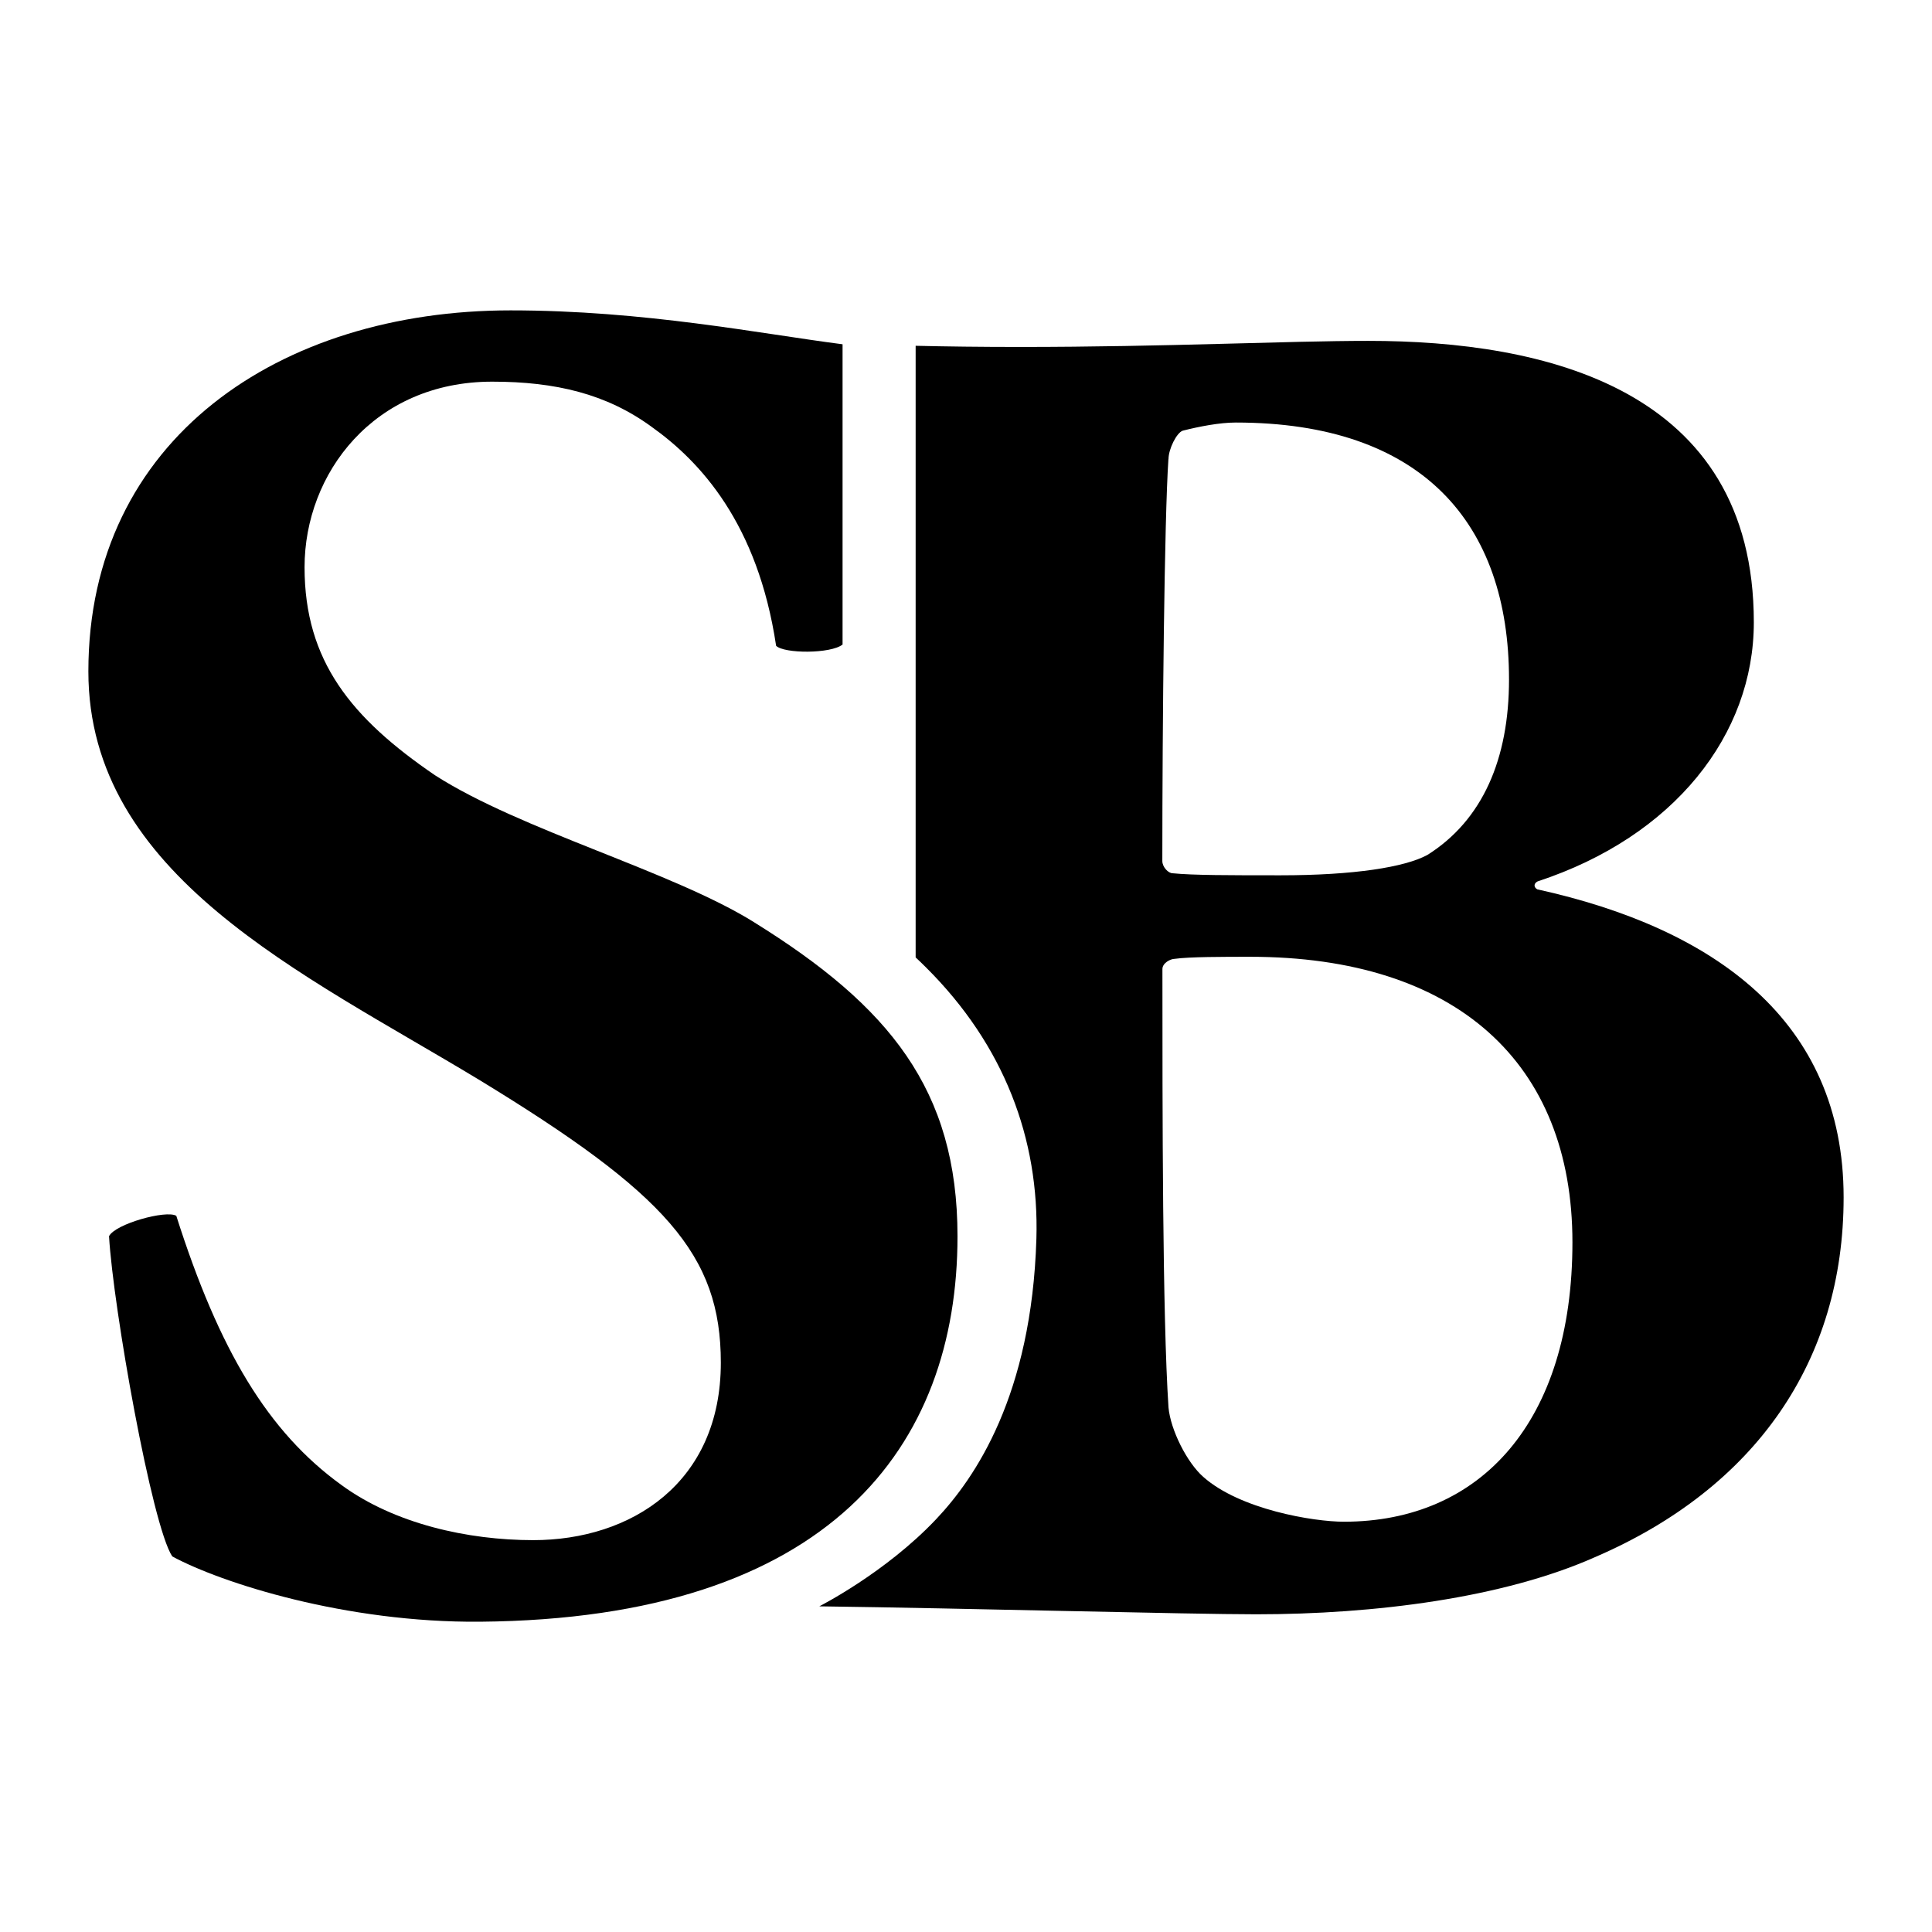
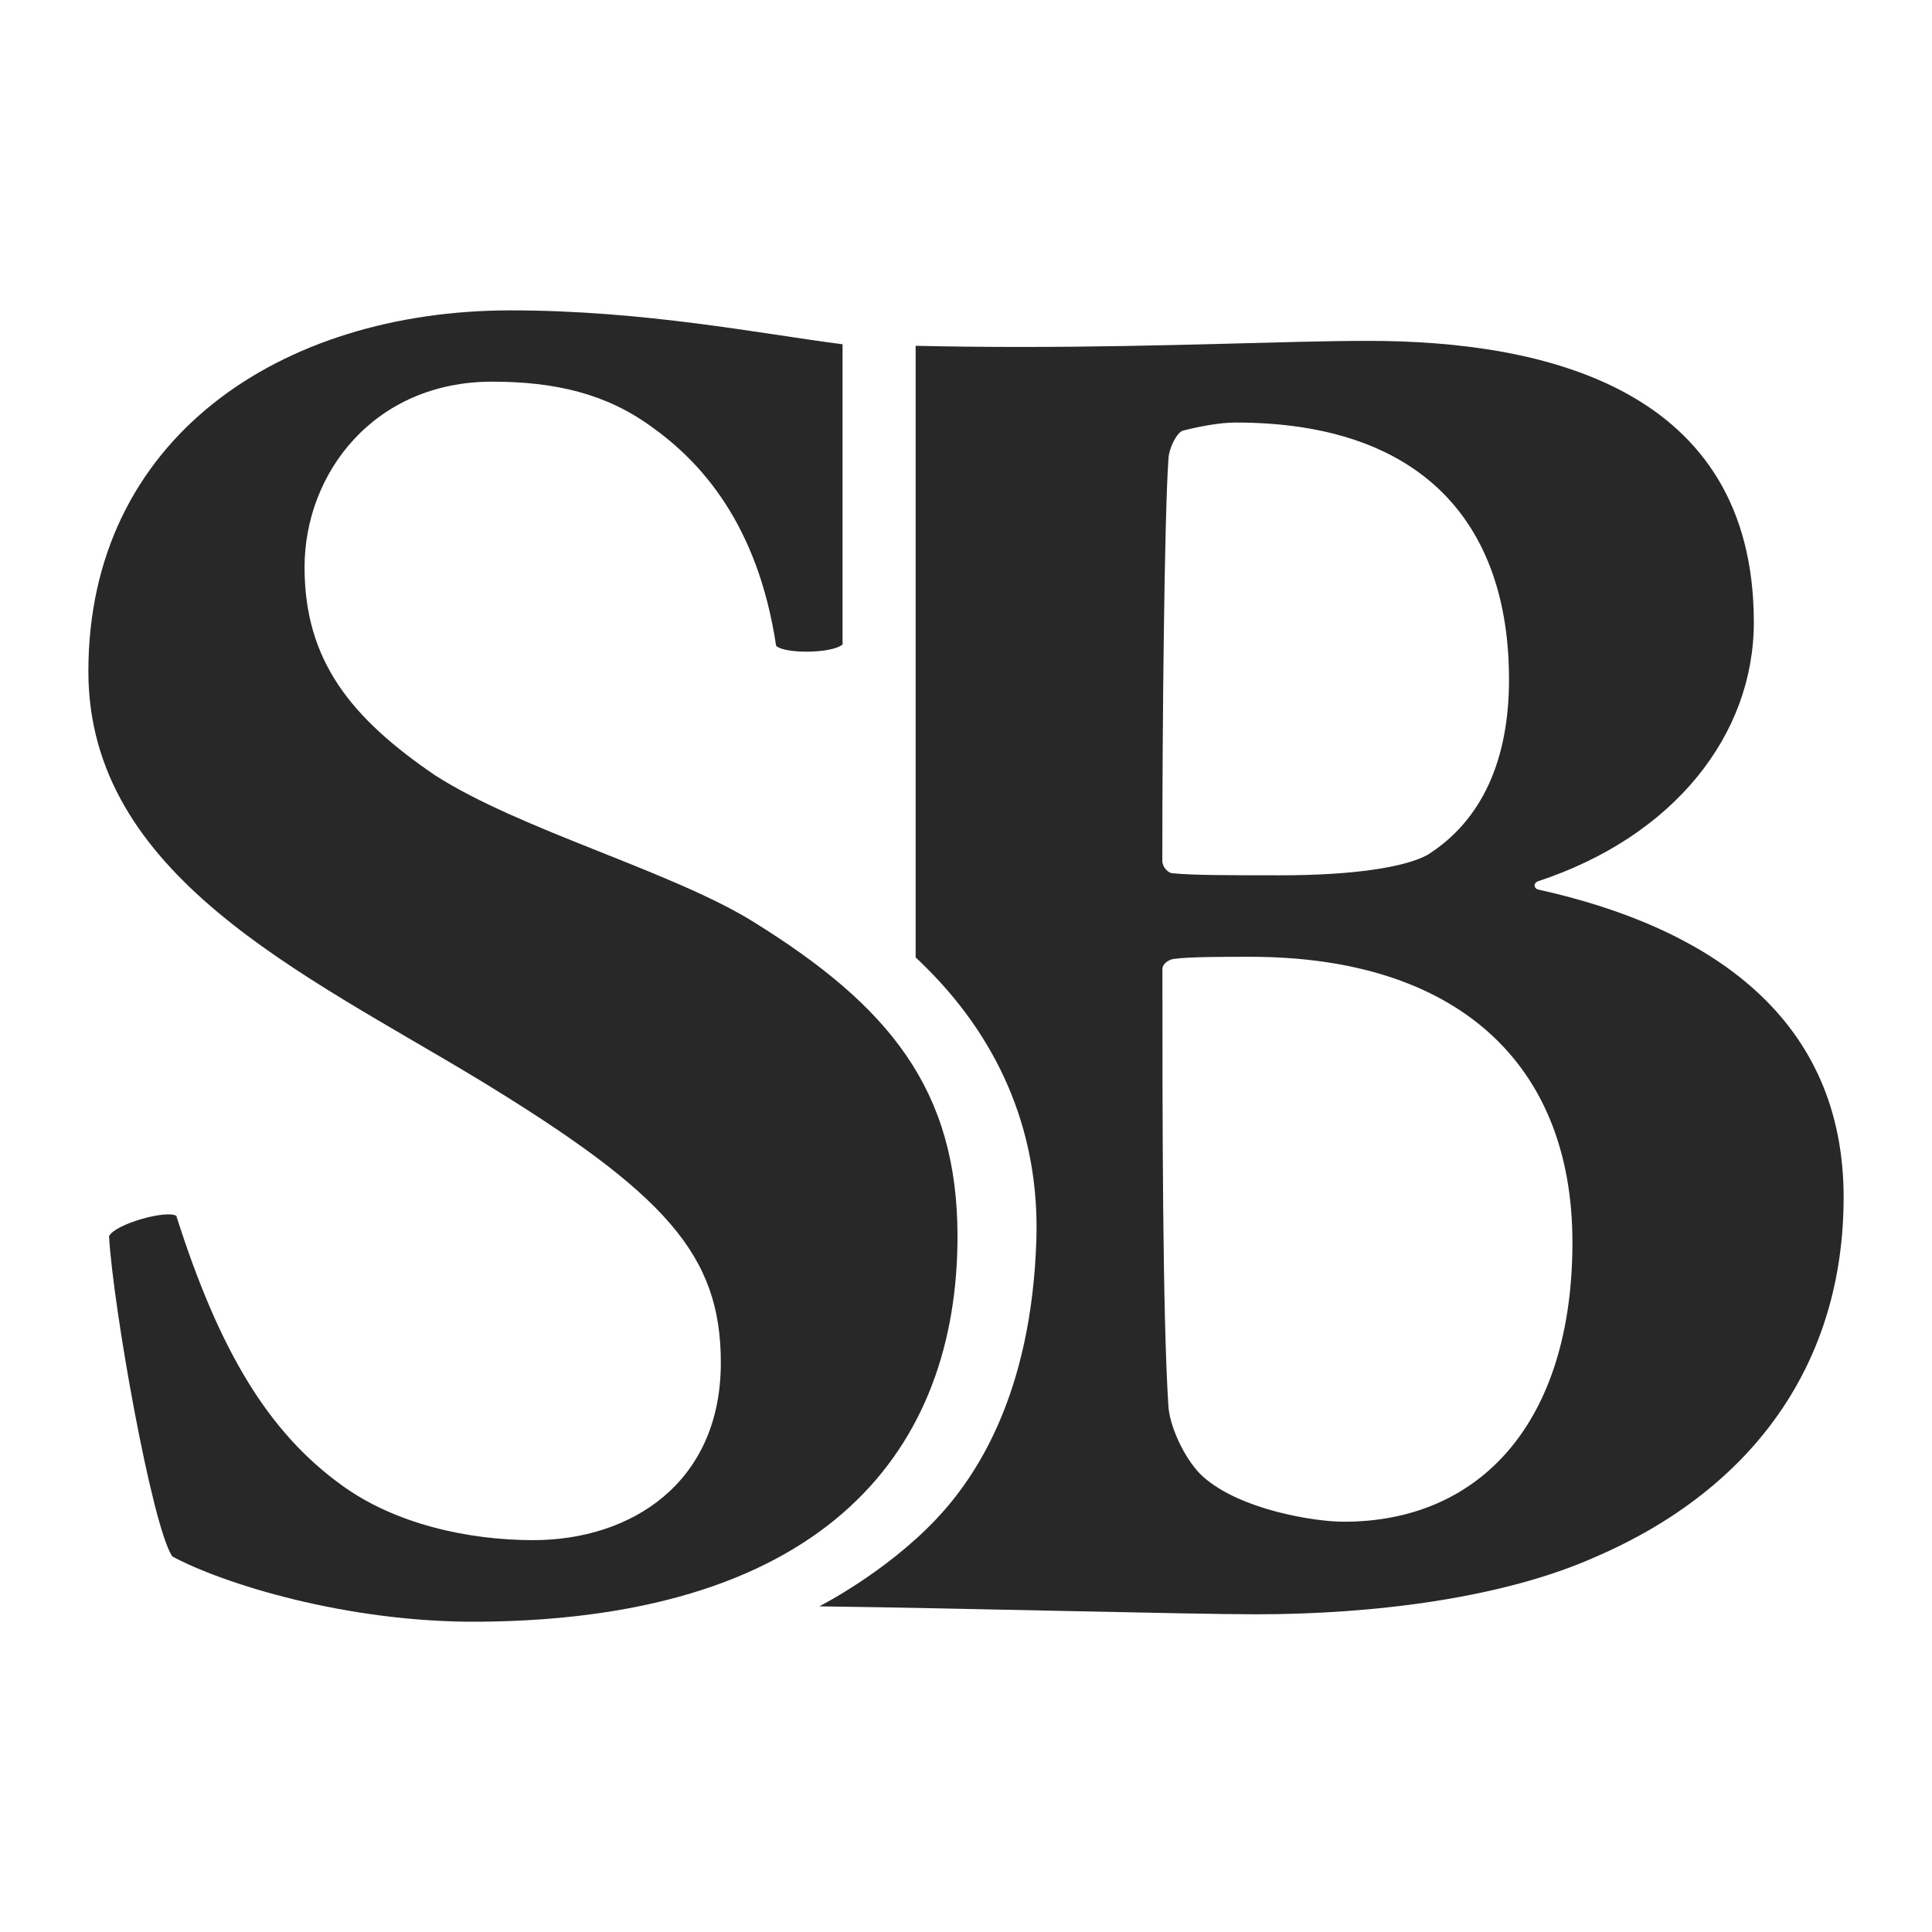
- <svg xmlns="http://www.w3.org/2000/svg" id="Layer_1" data-name="Layer 1" viewBox="0 0 216 216">
+ <svg xmlns="http://www.w3.org/2000/svg" id="Layer_1" version="1.1" viewBox="0 0 216 216">
  <defs>
    <style>
-       .cls-1 {
+       .st0 {
        fill: none;
+       }
+ 
+       .st1 {
+         fill: #282828;
      }
    </style>
  </defs>
-   <path class="cls-1" d="M139.76,106.97c-2.96,0-6.84,0-8.44.23-.45,0-1.37.46-1.37,1.14,0,15.73,0,38.76.68,49.02.23,2.51,2.05,6.16,3.88,7.75,4.11,3.65,12.31,5.02,15.73,5.02,15.28,0,25.54-10.72,25.54-31.24s-13-31.92-36.03-31.92Z" />
-   <path class="cls-1" d="M131.1,97.62c2.28.23,6.38.23,12.08.23,8.21,0,13.91-.91,16.42-2.28,6.16-3.88,9.12-10.72,9.12-19.61,0-17.56-9.8-28.73-30.55-28.73-1.82,0-4.11.46-5.93.91-.68.23-1.59,2.05-1.59,3.19-.46,6.61-.68,29.64-.68,44.92,0,.68.68,1.37,1.14,1.37Z" />
-   <path d="M84.33,103.12c-9.12-5.7-26.11-10.29-35.69-16.44-9.35-6.38-14.59-12.77-14.59-23.26s7.75-20.75,20.98-20.75c7.07,0,12.77,1.37,17.78,5.02,5.47,3.88,11.91,10.83,13.96,24.51.89.89,6.11.91,7.43-.14v-33.57c-9.2-1.18-22.16-3.79-37.12-3.79-25.77,0-47.2,14.36-47.2,40.36,0,22.8,23.97,33.75,43.58,45.6,20.98,12.77,27.13,19.61,27.13,31.69,0,13.45-10.03,19.84-20.98,19.84-7.3,0-15.5-1.82-21.43-6.16-8.21-5.93-13.68-15.05-18.47-30.1-1.14-.68-6.84.91-7.52,2.28.46,7.98,4.79,32.38,7.07,35.8,5.47,2.96,19.38,7.43,34.43,7.3,39.11-.34,53.36-19.61,53.36-43.09,0-16.42-7.66-25.74-22.71-35.09Z" />
+   <path class="st0" d="M139.76,106.97c-2.96,0-6.84,0-8.44.23-.45,0-1.37.46-1.37,1.14,0,15.73,0,38.76.68,49.02.23,2.51,2.05,6.16,3.88,7.75,4.11,3.65,12.31,5.02,15.73,5.02,15.28,0,25.54-10.72,25.54-31.24s-13-31.92-36.03-31.92h0Z" />
+   <path class="st0" d="M131.1,97.62c2.28.23,6.38.23,12.08.23,8.21,0,13.91-.91,16.42-2.28,6.16-3.88,9.12-10.72,9.12-19.61,0-17.56-9.8-28.73-30.55-28.73-1.82,0-4.11.46-5.93.91-.68.23-1.59,2.05-1.59,3.19-.46,6.61-.68,29.64-.68,44.92,0,.68.68,1.37,1.14,1.37h-.01Z" />
+   <path class="st1" d="M84.33,103.12c-9.12-5.7-26.11-10.29-35.69-16.44-9.35-6.38-14.59-12.77-14.59-23.26s7.75-20.75,20.98-20.75c7.07,0,12.77,1.37,17.78,5.02,5.47,3.88,11.91,10.83,13.96,24.51.89.89,6.11.91,7.43-.14v-33.57c-9.2-1.18-22.16-3.79-37.12-3.79-25.77,0-47.2,14.36-47.2,40.36,0,22.8,23.97,33.75,43.58,45.6,20.98,12.77,27.13,19.61,27.13,31.69,0,13.45-10.03,19.84-20.98,19.84-7.3,0-15.5-1.82-21.43-6.16-8.21-5.93-13.68-15.05-18.47-30.1-1.14-.68-6.84.91-7.52,2.28.46,7.98,4.79,32.38,7.07,35.8,5.47,2.96,19.38,7.43,34.43,7.3,39.11-.34,53.36-19.61,53.36-43.09,0-16.42-7.66-25.74-22.71-35.09h-.01Z" />
  <g>
-     <path class="cls-1" d="M131.1,97.62c2.28.23,6.38.23,12.08.23,8.21,0,13.91-.91,16.42-2.28,6.16-3.88,9.12-10.72,9.12-19.61,0-17.56-9.8-28.73-30.55-28.73-1.82,0-4.11.46-5.93.91-.68.23-1.59,2.05-1.59,3.19-.46,6.61-.68,29.64-.68,44.92,0,.68.68,1.37,1.14,1.37Z" />
-     <path class="cls-1" d="M139.76,106.97c-2.96,0-6.84,0-8.44.23-.45,0-1.37.46-1.37,1.14,0,15.73,0,38.76.68,49.02.23,2.51,2.05,6.16,3.88,7.75,4.11,3.65,12.31,5.02,15.73,5.02,15.28,0,25.54-10.72,25.54-31.24s-13-31.92-36.03-31.92Z" />
-     <path d="M171.91,99.45c-.46-.23-.46-.68,0-.91,15.28-5.02,24.17-16.42,24.17-28.96,0-26.22-23.49-31.47-43.09-31.47-9.12,0-22.57.68-38.99.68-4.37,0-8.22-.05-11.63-.13v68.38c.39.36.78.74,1.16,1.12,8.73,8.68,12.67,19.16,12.34,30.34-.53,17.51-6.85,26.74-11.21,31.35-5.69,6.01-13,9.7-13.06,9.74,16.62.22,41.28.89,48.85.89,13.22,0,27.59-1.82,37.85-6.38,18.01-7.75,27.82-21.99,27.82-40.23,0-19.84-14.59-30.1-34.2-34.43ZM130.64,51.34c0-1.14.91-2.96,1.59-3.19,1.82-.46,4.11-.91,5.93-.91,20.75,0,30.55,11.17,30.55,28.73,0,8.89-2.96,15.73-9.12,19.61-2.51,1.37-8.21,2.28-16.42,2.28-5.7,0-9.81,0-12.08-.23-.46,0-1.14-.68-1.14-1.37,0-15.28.23-38.31.68-44.92ZM150.25,170.13c-3.42,0-11.63-1.37-15.73-5.02-1.82-1.6-3.65-5.25-3.88-7.75-.68-10.26-.68-33.29-.68-49.02,0-.68.91-1.14,1.37-1.14,1.6-.23,5.47-.23,8.44-.23,23.03,0,36.03,11.86,36.03,31.92s-10.26,31.24-25.54,31.24Z" />
-     <path d="M102.37,104.2c0,.68,0,2.09,0,2.85,0,0,0,0,0,0v-2.85Z" />
+     <path class="st0" d="M131.1,97.62c2.28.23,6.38.23,12.08.23,8.21,0,13.91-.91,16.42-2.28,6.16-3.88,9.12-10.72,9.12-19.61,0-17.56-9.8-28.73-30.55-28.73-1.82,0-4.11.46-5.93.91-.68.23-1.59,2.05-1.59,3.19-.46,6.61-.68,29.64-.68,44.92,0,.68.68,1.37,1.14,1.37h-.01Z" />
+     <path class="st0" d="M139.76,106.97c-2.96,0-6.84,0-8.44.23-.45,0-1.37.46-1.37,1.14,0,15.73,0,38.76.68,49.02.23,2.51,2.05,6.16,3.88,7.75,4.11,3.65,12.31,5.02,15.73,5.02,15.28,0,25.54-10.72,25.54-31.24s-13-31.92-36.03-31.92h0Z" />
+     <path class="st1" d="M171.91,99.45c-.46-.23-.46-.68,0-.91,15.28-5.02,24.17-16.42,24.17-28.96,0-26.22-23.49-31.47-43.09-31.47-9.12,0-22.57.68-38.99.68-4.37,0-8.22-.05-11.63-.13v68.38c.39.36.78.74,1.16,1.12,8.73,8.68,12.67,19.16,12.34,30.34-.53,17.51-6.85,26.74-11.21,31.35-5.69,6.01-13,9.7-13.06,9.74,16.62.22,41.28.89,48.85.89,13.22,0,27.59-1.82,37.85-6.38,18.01-7.75,27.82-21.99,27.82-40.23,0-19.84-14.59-30.1-34.2-34.43h-.01ZM130.64,51.34c0-1.14.91-2.96,1.59-3.19,1.82-.46,4.11-.91,5.93-.91,20.75,0,30.55,11.17,30.55,28.73,0,8.89-2.96,15.73-9.12,19.61-2.51,1.37-8.21,2.28-16.42,2.28-5.7,0-9.81,0-12.08-.23-.46,0-1.14-.68-1.14-1.37,0-15.28.23-38.31.68-44.92h.01ZM150.25,170.13c-3.42,0-11.63-1.37-15.73-5.02-1.82-1.6-3.65-5.25-3.88-7.75-.68-10.26-.68-33.29-.68-49.02,0-.68.91-1.14,1.37-1.14,1.6-.23,5.47-.23,8.44-.23,23.03,0,36.03,11.86,36.03,31.92s-10.26,31.24-25.54,31.24h-.01Z" />
+     <path d="M102.37,104.2v2.85h0v-2.85Z" />
  </g>
</svg>
